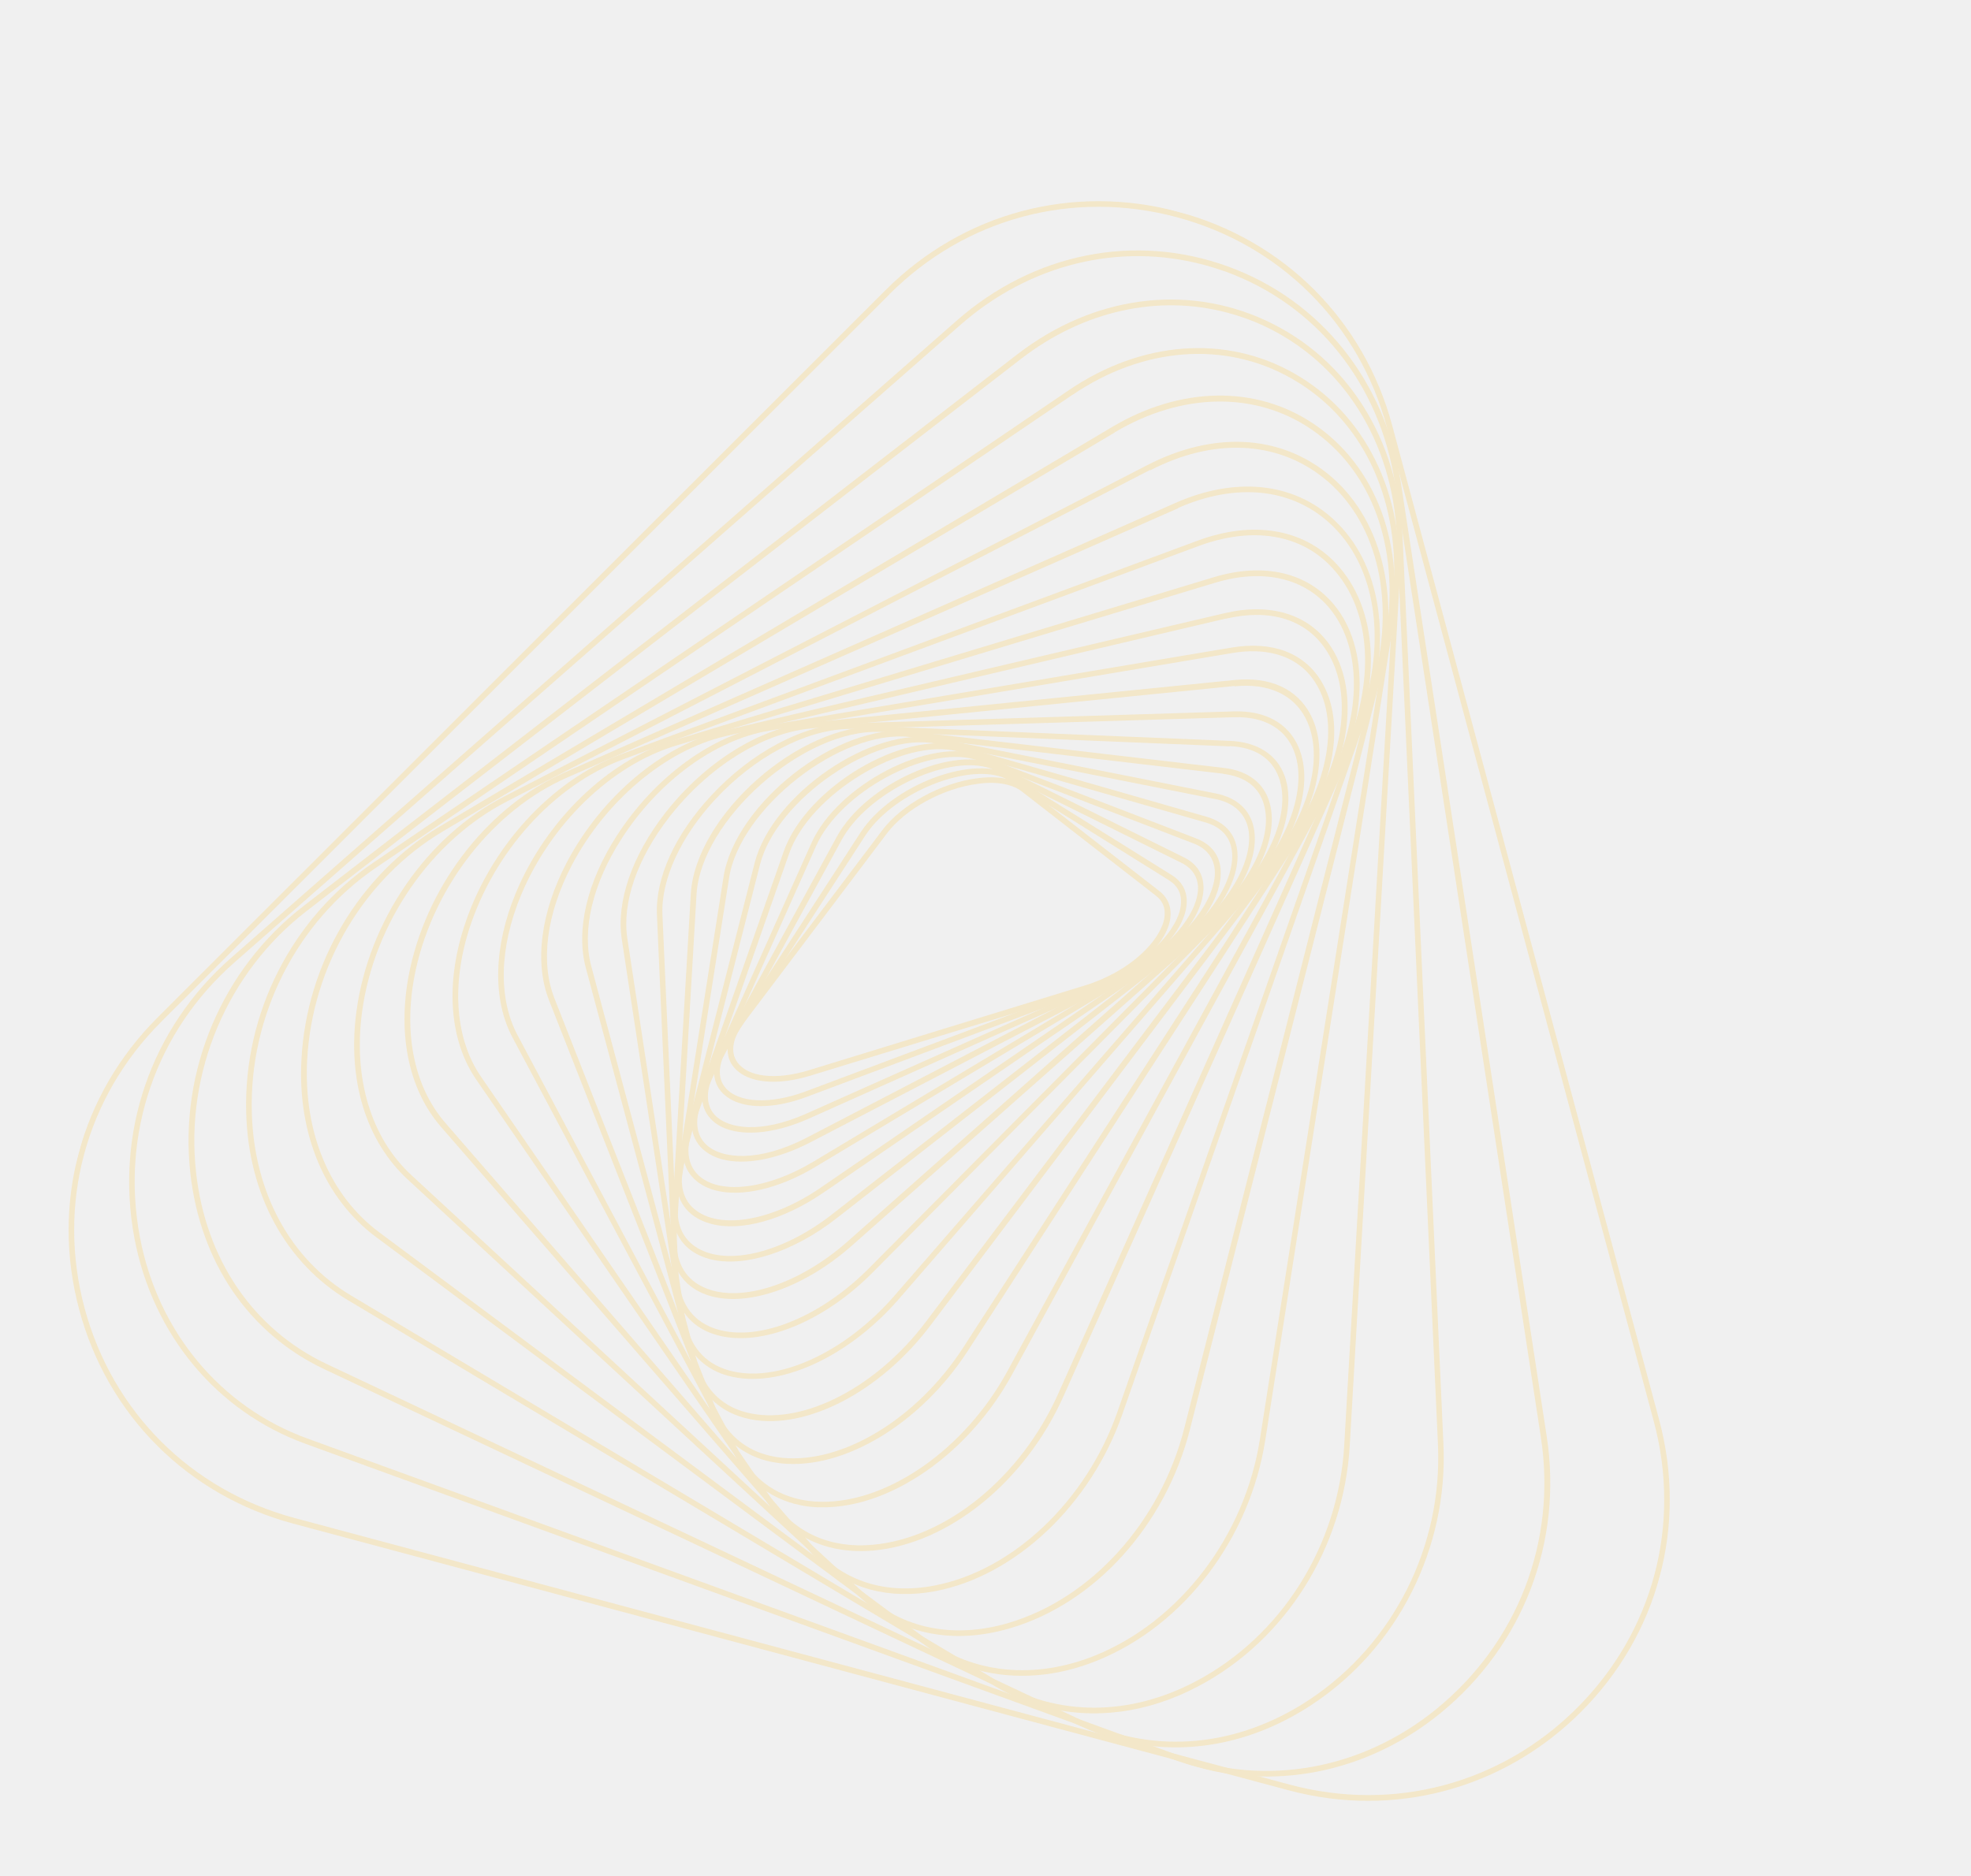
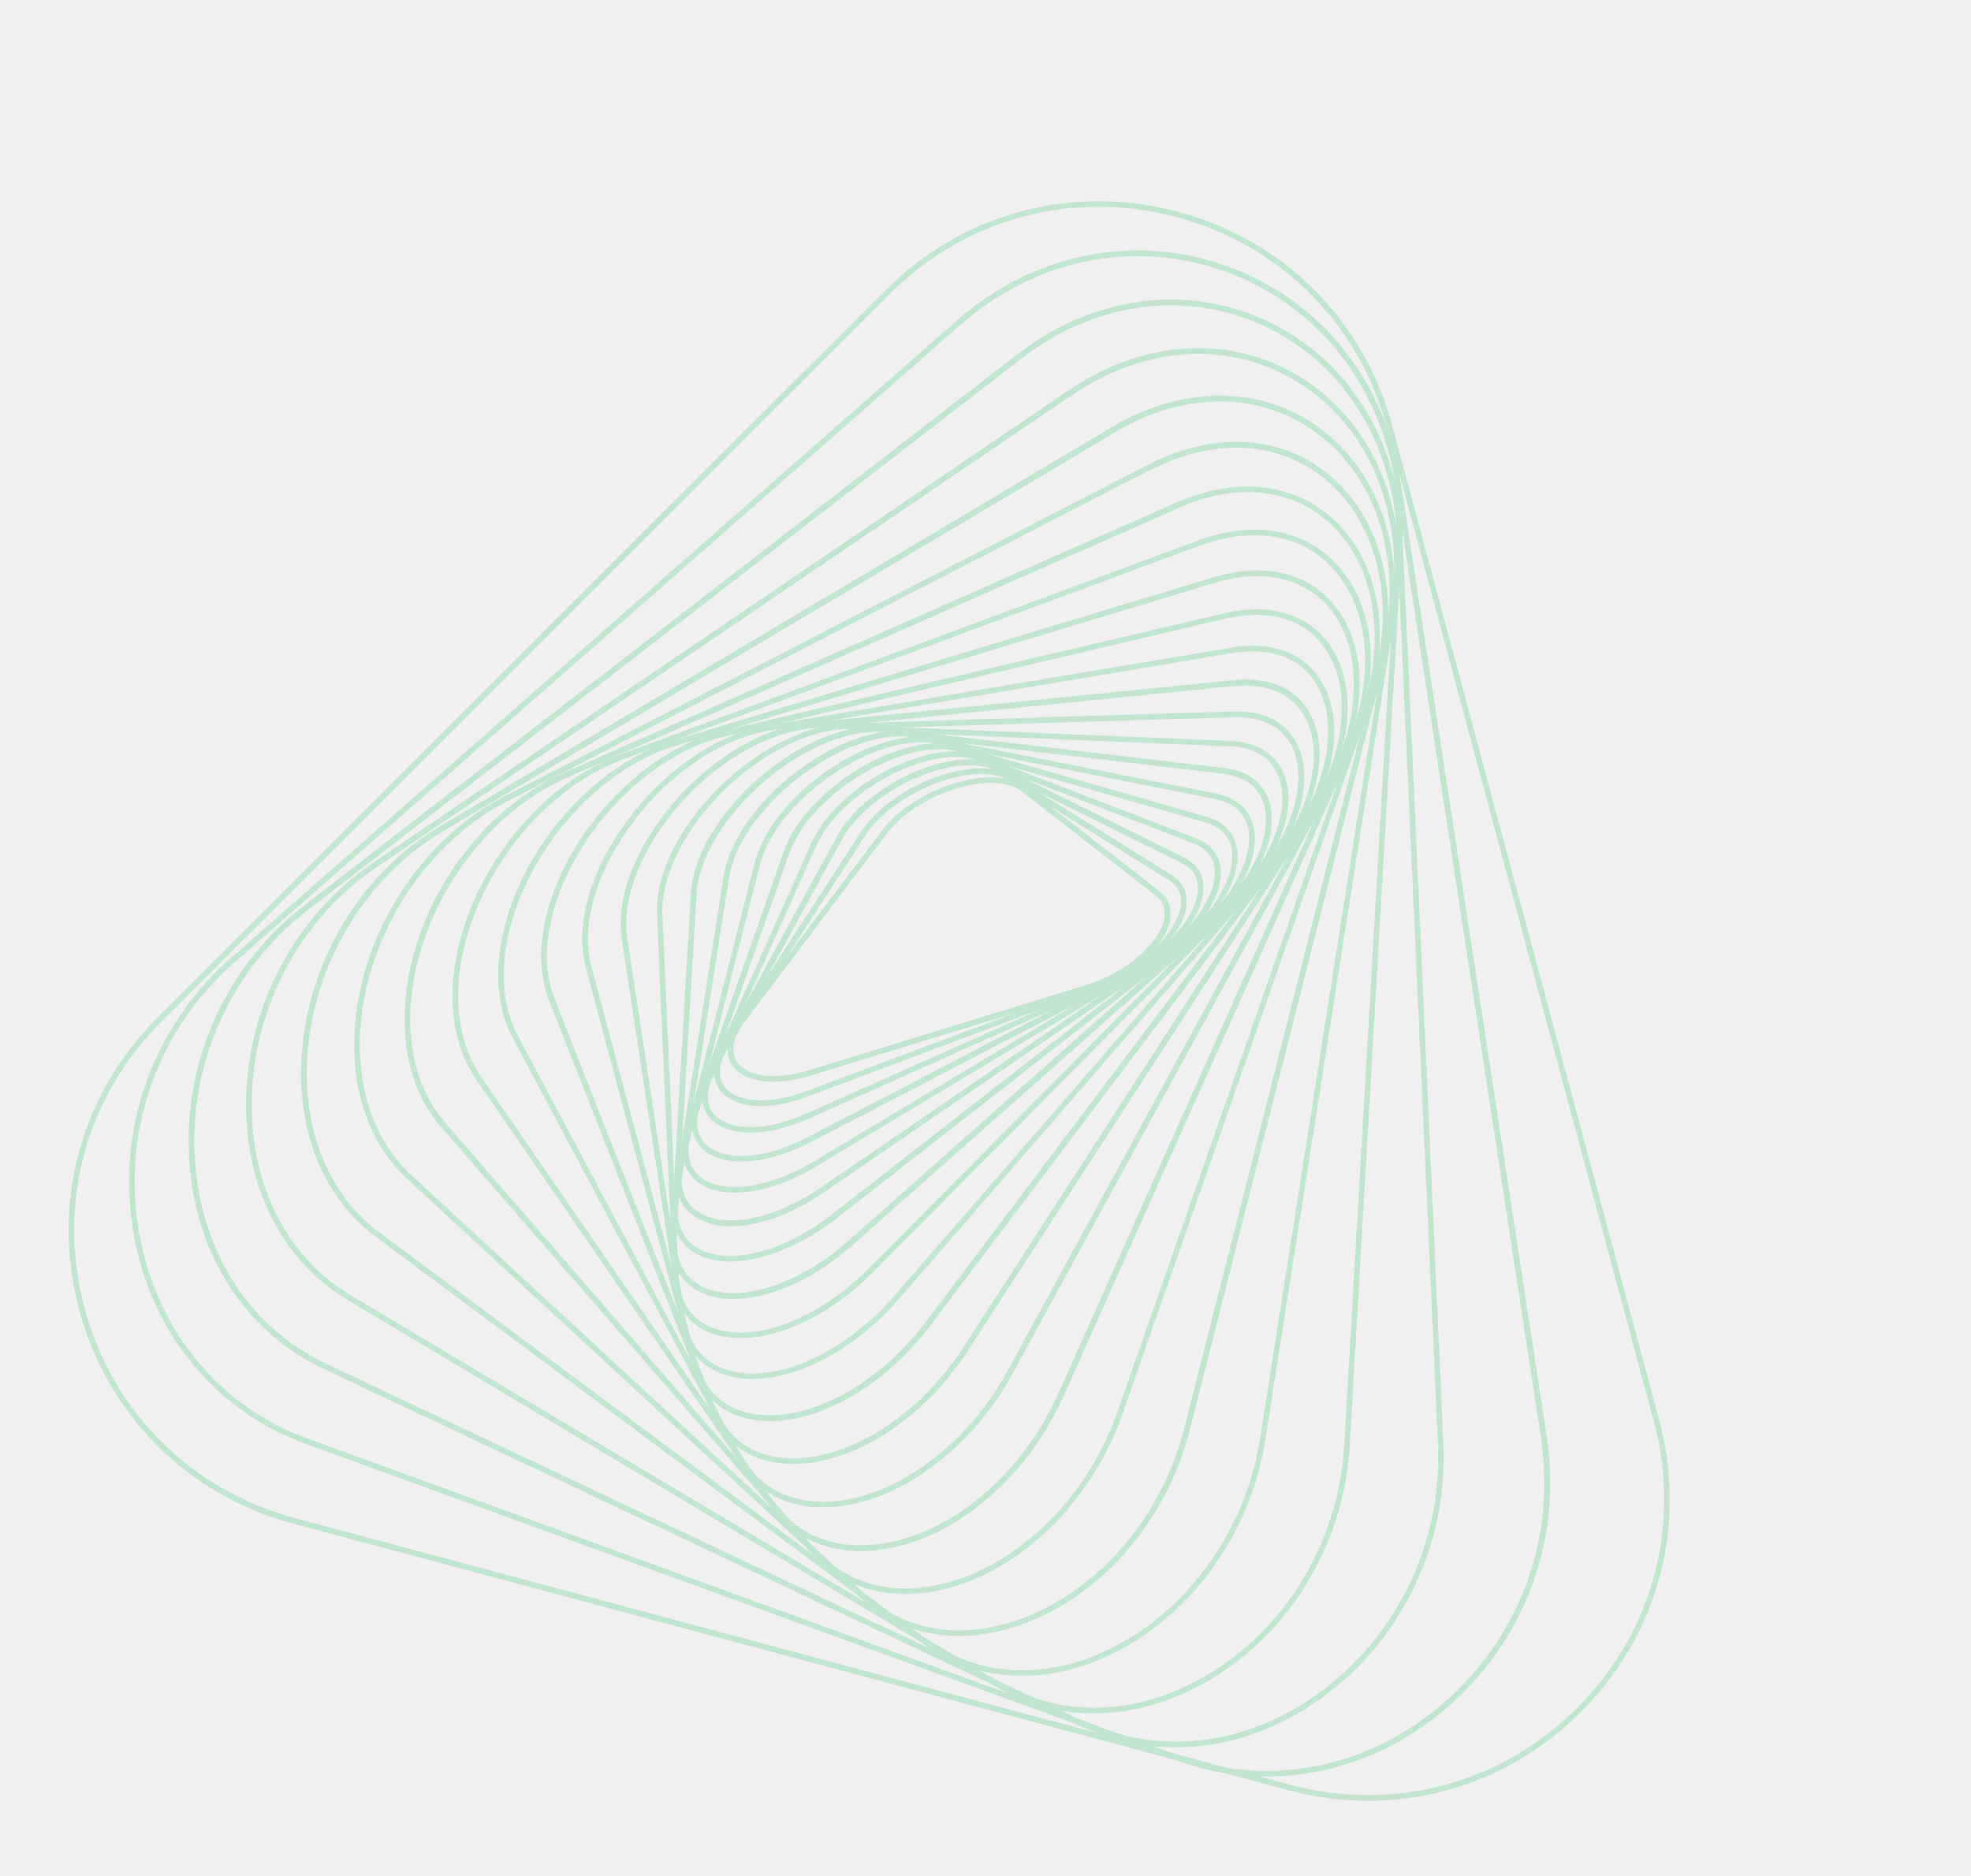
<svg xmlns="http://www.w3.org/2000/svg" width="270" height="257" viewBox="0 0 270 257" fill="none">
  <g opacity="0.2" clip-path="url(#clip0_29_1494)">
-     <path d="M103.343 147.898C102.038 147.549 100.998 146.901 100.346 145.988C99.18 144.331 99.54 142.003 101.342 139.612L120.854 113.762C123.516 110.231 128.869 107.29 133.819 106.639C136.638 106.261 139.005 106.684 140.488 107.846L158.81 122.087C160.055 123.053 160.558 124.427 160.284 126.041C159.591 129.809 154.693 134.006 148.858 135.79L111.03 147.375C108.066 148.294 105.362 148.439 103.343 147.898ZM138.113 107.553C136.931 107.236 135.498 107.168 133.905 107.4C129.147 108.023 124.012 110.839 121.471 114.217L101.959 140.067C100.359 142.196 99.999 144.129 100.996 145.53C102.427 147.574 106.265 148.022 110.776 146.648L148.587 135.032C154.912 133.089 158.92 128.865 159.483 125.879C159.733 124.549 159.337 123.467 158.305 122.69L139.983 108.449C139.483 108.051 138.851 107.75 138.113 107.553Z" fill="#ffc12b" />
-     <path d="M101.655 151.242C100.424 150.912 99.42 150.327 98.723 149.481C97.379 147.803 97.535 145.446 99.235 142.844L117.863 114.094C122.177 107.447 133.69 103.178 138.757 106.328L160.527 119.911C162.02 120.839 162.72 122.265 162.543 124.01C162.155 128.018 157.21 132.782 151.052 135.086L110.661 150.228C107.22 151.547 104.019 151.875 101.655 151.242ZM136.779 106.325C131.535 104.92 122.159 108.892 118.517 114.507L99.89 143.256C98.405 145.547 98.198 147.6 99.331 148.985C101.076 151.139 105.53 151.357 110.4 149.526L150.792 134.384C157.51 131.861 161.471 127.123 161.764 123.96C161.918 122.498 161.35 121.371 160.108 120.59L138.338 107.007C137.891 106.702 137.37 106.484 136.779 106.325Z" fill="#ffc12b" />
-     <path d="M100.132 154.866C98.975 154.556 98.031 154.04 97.339 153.274C95.802 151.624 95.8 149.172 97.311 146.387L114.628 114.65C118.619 107.337 130.807 101.931 136.724 104.86L162.207 117.488C163.979 118.358 164.901 119.844 164.863 121.758C164.767 126.055 159.988 131.286 153.454 134.201L110.679 153.317C106.7 155.071 102.889 155.605 100.132 154.866ZM135.199 105.137C129.34 103.567 118.826 108.632 115.314 115.045L97.997 146.782C96.652 149.242 96.635 151.372 97.922 152.772C99.684 154.667 104.198 155.349 110.363 152.626L153.156 133.541C160.169 130.412 164.034 125.147 164.114 121.795C164.14 120.22 163.363 118.984 161.873 118.242L136.39 105.614C136.029 105.386 135.617 105.249 135.199 105.137Z" fill="#ffc12b" />
-     <path d="M98.908 158.836C97.85 158.552 96.949 158.073 96.23 157.406C94.501 155.783 94.259 153.24 95.6 150.305L111.143 115.536C114.72 107.506 127.521 100.892 134.34 103.51L163.832 114.866C165.939 115.668 167.113 117.195 167.214 119.278C167.461 123.773 162.759 129.603 156.043 133.102L110.976 156.534C106.474 158.86 102.035 159.673 98.908 158.836ZM133.337 104.006C126.788 102.251 115.098 108.556 111.824 115.85L96.281 150.619C95.106 153.23 95.273 155.463 96.753 156.835C98.859 158.822 103.982 159.299 110.611 155.829L155.653 132.391C162.917 128.618 166.636 122.813 166.416 119.301C166.303 117.558 165.304 116.262 163.535 115.577L134.044 104.222C133.829 104.138 133.583 104.072 133.337 104.006Z" fill="#ffc12b" />
-     <path d="M97.977 163.094C97.017 162.837 96.153 162.42 95.439 161.834C93.487 160.256 93.023 157.654 94.095 154.541L107.353 116.682C110.403 107.957 123.734 99.957 131.517 102.227L165.259 111.901C167.707 112.609 169.183 114.191 169.473 116.457C170.088 121.155 165.549 127.557 158.662 131.695L111.687 159.887C106.654 162.915 101.523 164.044 97.977 163.094ZM131.189 102.956C123.853 100.991 110.952 108.763 108.096 116.96L94.838 154.819C93.852 157.613 94.247 159.88 95.937 161.256C98.926 163.691 105.245 162.853 111.308 159.232L158.308 131.047C165.819 126.549 169.248 120.35 168.754 116.58C168.508 114.643 167.239 113.275 165.104 112.676L131.362 103.002C131.288 102.983 131.239 102.969 131.189 102.956Z" fill="#ffc12b" />
-     <path d="M97.409 167.686C96.547 167.455 95.767 167.114 95.077 166.639C92.877 165.101 92.136 162.451 92.963 159.166L103.372 118.251C105.766 108.823 119.529 99.41 128.353 101.141L166.587 108.724C169.415 109.297 171.242 110.946 171.745 113.401C172.763 118.366 168.551 125.224 161.479 130.051L112.836 163.384C107.277 167.193 101.446 168.768 97.409 167.686ZM167.011 109.602C166.839 109.556 166.642 109.503 166.438 109.475L128.205 101.892C119.886 100.243 106.398 109.519 104.117 118.424L93.708 159.34C92.96 162.329 93.559 164.624 95.521 165.967C99.078 168.449 106.03 167.123 112.402 162.741L161.045 129.407C168.642 124.194 171.814 117.479 170.995 113.543C170.577 111.559 169.202 110.189 167.011 109.602Z" fill="#ffc12b" />
-     <path d="M97.173 172.5C96.459 172.308 95.796 172.025 95.202 171.682C92.741 170.231 91.673 167.52 92.2 164.076L99.117 120.142C100.712 110.052 114.823 99.045 124.702 100.19L167.682 105.222C170.958 105.599 173.168 107.298 173.921 110.004C175.369 115.137 171.45 122.574 164.385 128.062L114.506 166.995C108.506 171.661 101.752 173.727 97.173 172.5ZM167.626 105.628L167.576 106.01L124.596 100.978C115.229 99.892 101.382 110.706 99.875 120.267L92.958 164.2C92.455 167.36 93.355 169.711 95.566 171.014C99.759 173.483 107.339 171.586 113.984 166.381L163.882 127.479C170.69 122.16 174.517 115.066 173.144 110.244C172.473 107.823 170.537 106.382 167.545 106.028L167.626 105.628Z" fill="#ffc12b" />
-     <path d="M97.467 177.613C96.925 177.468 96.397 177.273 95.906 177.036C93.128 175.686 91.696 172.956 91.898 169.346L94.628 122.524C95.246 111.75 109.563 99.085 120.579 99.532L168.493 101.511C172.249 101.674 174.929 103.393 175.986 106.339C177.871 111.615 174.325 119.628 167.367 125.803L116.722 170.646C110.322 176.312 102.711 179.018 97.467 177.613ZM168.475 101.875L168.45 102.264L120.535 100.285C110.095 99.86 96.009 112.35 95.413 122.55L92.683 169.372C92.479 172.691 93.713 175.078 96.234 176.307C101.14 178.676 109.349 176.104 116.169 170.05L166.796 125.176C173.541 119.207 176.988 111.563 175.192 106.548C174.222 103.863 171.879 102.366 168.407 102.226L168.475 101.875Z" fill="#ffc12b" />
-     <path d="M98.329 182.958C97.984 182.866 97.646 182.749 97.333 182.638C94.175 181.423 92.354 178.668 92.175 174.904L89.993 125.342C89.768 120.273 92.469 114.328 97.436 108.99C102.924 103.08 110.035 99.291 115.991 99.121L168.967 97.473C173.278 97.337 176.434 99.052 177.857 102.307C180.257 107.827 177.25 116.194 170.353 123.124L119.559 174.333C112.825 181.148 104.287 184.554 98.329 182.958ZM172.33 98.612C171.32 98.341 170.216 98.23 168.991 98.271L115.997 99.887C110.251 100.061 103.328 103.741 97.977 109.53C93.231 114.637 90.543 120.534 90.742 125.305L92.949 174.874C93.095 178.366 94.711 180.802 97.604 181.92C103.299 184.105 112.083 180.765 119.018 173.793L169.812 122.584C176.357 115.981 179.38 107.75 177.141 102.616C176.26 100.587 174.595 99.219 172.33 98.612Z" fill="#ffc12b" />
-     <path d="M99.796 188.517C99.722 188.497 99.648 188.478 99.575 188.458C96 187.421 93.703 184.67 93.094 180.738L85.173 128.663C84.405 123.554 86.555 117.303 91.078 111.451C96.51 104.471 104.095 99.702 110.875 99.015L169.065 93.176C173.975 92.673 177.687 94.379 179.532 97.932C182.456 103.565 179.99 112.473 173.391 120.063L123.116 178.001C116.133 186.041 106.591 190.338 99.796 188.517ZM169.107 93.609L169.138 93.987L110.948 99.825C104.36 100.485 96.994 105.128 91.682 111.955C87.292 117.606 85.194 123.66 85.935 128.577L93.856 180.652C94.425 184.337 96.462 186.78 99.79 187.751C106.331 189.635 115.661 185.44 122.53 177.528L172.792 119.639C179.195 112.287 181.618 103.736 178.832 98.377C177.143 95.13 173.682 93.57 169.125 94.036L169.107 93.609Z" fill="#ffc12b" />
-     <path d="M101.976 194.268C98.332 193.291 95.785 190.685 94.755 186.85L80.243 132.588C78.876 127.45 80.4 120.873 84.474 114.531C89.671 106.461 97.619 100.63 105.238 99.376L168.7 88.729C174.254 87.792 178.616 89.435 180.982 93.311C184.514 99.135 182.735 108.332 176.402 116.705L127.452 181.614C120.619 190.67 110.467 195.963 102.795 194.461C102.524 194.388 102.247 194.34 101.976 194.268ZM174.817 89.63C173.069 89.162 171.055 89.097 168.817 89.472L105.355 100.119C97.953 101.352 90.206 107.026 85.129 114.944C81.188 121.084 79.673 127.427 80.989 132.366L95.5 186.628C96.549 190.494 99.111 192.947 102.925 193.679C110.326 195.108 120.148 189.964 126.817 181.128L175.767 116.218C181.792 108.211 183.635 99.163 180.295 93.707C179.056 91.636 177.181 90.263 174.817 89.63Z" fill="#ffc12b" />
-     <path d="M104.944 200.124C101.35 199.161 98.652 196.725 97.247 193.106L75.216 137.066C73.175 131.88 74.069 125.002 77.644 118.158C82.374 109.171 90.763 102.088 99.042 100.141L167.8 84.007C173.938 82.567 179.143 84.12 182.09 88.284C186.258 94.198 185.183 103.822 179.334 112.851L132.599 185.05C126.153 195.026 115.668 201.364 107.083 200.513C106.343 200.42 105.634 200.309 104.944 200.124ZM167.887 84.373L167.974 84.739L99.234 100.904C91.178 102.805 82.965 109.725 78.337 118.528C74.87 125.164 73.987 131.808 75.95 136.789L97.981 192.828C99.582 196.895 102.763 199.303 107.158 199.742C115.459 200.569 125.644 194.363 131.945 184.637L178.654 112.432C184.326 103.671 185.42 94.369 181.44 88.742C178.643 84.803 173.875 83.394 167.967 84.763L167.887 84.373Z" fill="#ffc12b" />
-     <path d="M108.795 206.033C105.299 205.097 102.493 202.868 100.724 199.521L70.209 142.157C67.44 136.934 67.609 129.704 70.662 122.35C74.815 112.365 83.321 104.153 92.337 101.429L166.267 79.089C173.102 77.019 179.112 78.419 182.79 82.91C187.637 88.848 187.365 98.924 182.117 108.562L138.677 188.26C132.798 199.074 122.077 206.587 112.676 206.519C111.297 206.545 110.001 206.356 108.795 206.033ZM166.49 79.834L92.559 102.174C83.774 104.828 75.443 112.876 71.374 122.646C68.399 129.81 68.222 136.774 70.883 141.81L101.373 199.168C103.615 203.406 107.631 205.748 112.639 205.771C121.781 205.822 132.221 198.471 137.978 187.915L181.418 108.217C186.513 98.854 186.829 89.106 182.182 83.406C178.722 79.184 173.007 77.864 166.49 79.834Z" fill="#ffc12b" />
-     <path d="M113.537 211.97C110.14 211.059 107.299 209.059 105.228 206.053L65.255 147.947C61.627 142.678 60.992 135.101 63.516 127.157C66.961 116.271 75.431 106.916 85.097 103.338L164.076 74.073C171.633 71.274 178.55 72.442 183.045 77.232C188.707 83.283 189.354 93.473 184.717 103.882L145.719 191.228C140.486 202.979 129.996 211.503 119.637 212.444C117.452 212.623 115.408 212.471 113.537 211.97ZM175.955 73.856C172.508 72.932 168.522 73.235 164.311 74.769L85.357 104.04C75.921 107.548 67.64 116.69 64.248 127.38C61.808 135.108 62.403 142.438 65.874 147.506L105.854 205.588C108.915 210.019 113.769 212.19 119.558 211.658C129.643 210.75 139.877 202.394 144.989 190.9L183.987 103.554C188.488 93.452 187.917 83.572 182.455 77.759C180.676 75.833 178.466 74.529 175.955 73.856Z" fill="#ffc12b" />
-     <path d="M119.284 217.806C116.059 216.942 113.207 215.176 110.908 212.53L60.413 154.399C55.815 149.107 54.309 141.138 56.22 132.53C58.831 120.814 67.122 110.356 77.298 105.86L161.028 68.907C169.286 65.268 177.191 66.094 182.689 71.179C189.186 77.164 190.841 87.729 187.005 98.695L153.745 193.773C149.423 206.164 139.104 215.92 128.121 218.012C125.007 218.601 121.992 218.531 119.284 217.806ZM161.22 69.275L161.387 69.636L77.639 106.558C67.674 110.953 59.566 121.222 56.996 132.685C55.12 141.066 56.587 148.787 61.028 153.878L111.491 212.027C115.525 216.667 121.386 218.527 128.01 217.244C138.745 215.191 148.794 205.653 153.051 193.508L186.311 98.43C190.043 87.753 188.482 77.528 182.198 71.732C176.931 66.868 169.328 66.096 161.369 69.605L161.22 69.275Z" fill="#ffc12b" />
-     <path d="M126.102 223.481C123.074 222.67 120.318 221.14 117.9 218.937L55.826 161.578C50.114 156.305 47.565 147.898 48.833 138.537C50.516 126.151 58.441 114.594 69.06 109.136L157.196 63.715C166.131 59.124 175.076 59.517 181.758 64.813C189.177 70.703 191.971 81.547 189.066 93.079L163.01 195.834C159.677 208.964 150.028 219.664 138.399 223.085C134.044 224.37 129.869 224.49 126.102 223.481ZM157.37 64.051L157.543 64.388L69.4 109.833C59.019 115.197 51.239 126.503 49.598 138.637C48.371 147.745 50.826 155.915 56.348 161.006L118.423 218.365C123.629 223.161 130.634 224.59 138.17 222.365C149.52 219.001 158.979 208.514 162.24 195.654L188.296 92.899C191.147 81.669 188.453 71.141 181.271 65.447C174.852 60.353 166.191 59.983 157.555 64.444L157.37 64.051Z" fill="#ffc12b" />
-     <path d="M133.931 228.821C131.198 228.089 128.628 226.847 126.295 225.115L51.513 169.491C44.497 164.263 40.749 155.404 41.295 145.191C41.971 132.034 49.241 119.773 60.285 113.217L152.334 58.511C161.75 52.916 172.083 52.758 179.969 58.087C188.571 63.898 192.54 74.688 190.624 86.96L173.326 197.307C171.204 210.841 162.198 222.688 150.353 227.502C144.783 229.779 139.076 230.2 133.931 228.821ZM152.551 58.886L152.749 59.229L60.682 113.903C49.887 120.316 42.764 132.325 42.074 145.241C41.568 155.202 45.172 163.812 51.993 168.882L126.775 224.505C133.292 229.336 141.772 230.184 150.093 226.799C161.676 222.074 170.518 210.446 172.592 197.189L189.884 86.867C191.77 74.904 187.907 64.406 179.55 58.766C171.932 53.614 161.915 53.777 152.756 59.204L152.551 58.886Z" fill="#ffc12b" />
-     <path d="M142.977 233.855C140.639 233.229 138.385 232.282 136.249 230.998L47.709 178.172C39.157 173.06 34.057 163.733 33.73 152.548C33.319 138.915 39.979 125.78 51.108 118.218L146.434 53.451C156.369 46.703 167.894 45.837 177.24 51.135C187.021 56.682 192.428 67.62 191.683 80.443L184.898 198.035C184.097 212.055 176.148 224.687 164.185 231.024C157.2 234.74 149.772 235.676 142.977 233.855ZM146.663 53.776L146.893 54.101L51.542 118.862C40.638 126.273 34.094 139.175 34.496 152.542C34.823 163.437 39.772 172.54 48.097 177.512L136.662 230.344C144.785 235.183 154.676 235.198 163.838 230.351C175.582 224.14 183.36 211.752 184.145 197.992L190.93 80.399C191.644 67.885 186.406 57.203 176.87 51.827C167.775 46.675 156.572 47.522 146.886 54.126L146.663 53.776Z" fill="#ffc12b" />
-     <path d="M153.142 238.371C151.345 237.889 149.594 237.236 147.858 236.428L44.421 187.597C34.091 182.721 27.404 172.916 26.068 160.669C24.531 146.708 30.463 132.745 41.516 124.188L139.359 48.55C149.704 40.567 162.412 38.832 173.375 43.904C184.528 49.054 191.541 60.107 192.129 73.471L197.731 197.915C198.367 212.082 191.52 225.721 179.837 233.477C171.455 239.06 161.981 240.739 153.142 238.371ZM168.169 42.852C158.69 40.312 148.435 42.546 139.849 49.182L42.006 124.82C31.16 133.196 25.344 146.926 26.854 160.59C28.158 172.564 34.694 182.144 44.766 186.899L148.204 235.729C158.208 240.44 169.57 239.398 179.427 232.84C190.885 225.234 197.611 211.853 196.982 197.951L191.356 73.501C190.763 60.452 183.919 49.656 173.054 44.609C171.459 43.865 169.818 43.294 168.169 42.852Z" fill="#ffc12b" />
-     <path d="M164.253 242.192C163.244 241.922 162.248 241.602 161.234 241.251L41.862 197.826C29.67 193.399 20.912 182.854 18.412 169.637C15.726 155.237 20.65 140.898 31.654 131.246L131.037 43.948C141.602 34.654 155.483 31.888 168.203 36.509C180.899 41.124 189.753 52.195 191.891 66.079L211.878 196.803C214.099 211.264 208.665 225.439 197.34 234.715C187.752 242.531 175.603 245.233 164.253 242.192ZM164.937 36.293C153.341 33.186 141.064 36.17 131.541 44.531L32.157 131.829C21.361 141.299 16.503 155.392 19.162 169.495C21.605 182.434 30.182 192.771 42.109 197.101L161.481 240.527C173.408 244.856 186.609 242.462 196.812 234.125C207.93 225.031 213.26 211.144 211.079 196.932L191.091 66.208C189.017 52.578 180.332 41.763 167.932 37.227C166.917 36.877 165.921 36.557 164.937 36.293Z" fill="#ffc12b" />
-     <path d="M176.511 245.292L40.173 208.76C25.698 204.881 14.727 193.928 10.85 179.446C6.973 164.964 10.98 150.01 21.572 139.431L121.322 39.737C131.945 29.14 146.923 25.14 161.398 29.018C175.874 32.897 186.845 43.85 190.722 58.332L227.285 194.552C231.162 209.034 227.156 223.988 216.563 234.567C205.971 245.146 190.987 249.171 176.511 245.292ZM121.62 40.001L121.888 40.284L22.113 139.972C11.703 150.362 7.769 165.045 11.589 179.249C15.409 193.452 26.173 204.192 40.378 207.998L176.716 244.53C190.921 248.336 205.612 244.417 216.022 234.026C226.432 223.636 230.366 208.953 226.546 194.749L189.983 58.53C186.163 44.326 175.406 33.562 161.201 29.756C146.996 25.95 132.304 29.869 121.894 40.259L121.62 40.001Z" fill="#ffc12b" />
+     <path d="M103.343 147.898C102.038 147.549 100.998 146.901 100.346 145.988C99.18 144.331 99.54 142.003 101.342 139.612L120.854 113.762C123.516 110.231 128.869 107.29 133.819 106.639C136.638 106.261 139.005 106.684 140.488 107.846L158.81 122.087C160.055 123.053 160.558 124.427 160.284 126.041C159.591 129.809 154.693 134.006 148.858 135.79L111.03 147.375C108.066 148.294 105.362 148.439 103.343 147.898ZM138.113 107.553C136.931 107.236 135.498 107.168 133.905 107.4C129.147 108.023 124.012 110.839 121.471 114.217L101.959 140.067C100.359 142.196 99.999 144.129 100.996 145.53C102.427 147.574 106.265 148.022 110.776 146.648L148.587 135.032C154.912 133.089 158.92 128.865 159.483 125.879C159.733 124.549 159.337 123.467 158.305 122.69L139.983 108.449C139.483 108.051 138.851 107.75 138.113 107.553Z" fill="#0bb850" />
+     <path d="M101.655 151.242C100.424 150.912 99.42 150.327 98.723 149.481C97.379 147.803 97.535 145.446 99.235 142.844L117.863 114.094C122.177 107.447 133.69 103.178 138.757 106.328L160.527 119.911C162.02 120.839 162.72 122.265 162.543 124.01C162.155 128.018 157.21 132.782 151.052 135.086L110.661 150.228C107.22 151.547 104.019 151.875 101.655 151.242ZM136.779 106.325C131.535 104.92 122.159 108.892 118.517 114.507L99.89 143.256C98.405 145.547 98.198 147.6 99.331 148.985C101.076 151.139 105.53 151.357 110.4 149.526L150.792 134.384C157.51 131.861 161.471 127.123 161.764 123.96C161.918 122.498 161.35 121.371 160.108 120.59L138.338 107.007C137.891 106.702 137.37 106.484 136.779 106.325Z" fill="#0bb850" />
+     <path d="M100.132 154.866C98.975 154.556 98.031 154.04 97.339 153.274C95.802 151.624 95.8 149.172 97.311 146.387L114.628 114.65C118.619 107.337 130.807 101.931 136.724 104.86L162.207 117.488C163.979 118.358 164.901 119.844 164.863 121.758C164.767 126.055 159.988 131.286 153.454 134.201L110.679 153.317C106.7 155.071 102.889 155.605 100.132 154.866ZM135.199 105.137C129.34 103.567 118.826 108.632 115.314 115.045L97.997 146.782C96.652 149.242 96.635 151.372 97.922 152.772C99.684 154.667 104.198 155.349 110.363 152.626L153.156 133.541C160.169 130.412 164.034 125.147 164.114 121.795C164.14 120.22 163.363 118.984 161.873 118.242L136.39 105.614C136.029 105.386 135.617 105.249 135.199 105.137Z" fill="#0bb850" />
+     <path d="M98.908 158.836C97.85 158.552 96.949 158.073 96.23 157.406C94.501 155.783 94.259 153.24 95.6 150.305L111.143 115.536C114.72 107.506 127.521 100.892 134.34 103.51L163.832 114.866C165.939 115.668 167.113 117.195 167.214 119.278C167.461 123.773 162.759 129.603 156.043 133.102L110.976 156.534C106.474 158.86 102.035 159.673 98.908 158.836ZM133.337 104.006C126.788 102.251 115.098 108.556 111.824 115.85L96.281 150.619C95.106 153.23 95.273 155.463 96.753 156.835C98.859 158.822 103.982 159.299 110.611 155.829L155.653 132.391C162.917 128.618 166.636 122.813 166.416 119.301C166.303 117.558 165.304 116.262 163.535 115.577L134.044 104.222C133.829 104.138 133.583 104.072 133.337 104.006Z" fill="#0bb850" />
+     <path d="M97.977 163.094C97.017 162.837 96.153 162.42 95.439 161.834C93.487 160.256 93.023 157.654 94.095 154.541L107.353 116.682C110.403 107.957 123.734 99.957 131.517 102.227L165.259 111.901C167.707 112.609 169.183 114.191 169.473 116.457C170.088 121.155 165.549 127.557 158.662 131.695L111.687 159.887C106.654 162.915 101.523 164.044 97.977 163.094ZM131.189 102.956C123.853 100.991 110.952 108.763 108.096 116.96L94.838 154.819C93.852 157.613 94.247 159.88 95.937 161.256C98.926 163.691 105.245 162.853 111.308 159.232L158.308 131.047C165.819 126.549 169.248 120.35 168.754 116.58C168.508 114.643 167.239 113.275 165.104 112.676L131.362 103.002C131.288 102.983 131.239 102.969 131.189 102.956Z" fill="#0bb850" />
+     <path d="M97.409 167.686C96.547 167.455 95.767 167.114 95.077 166.639C92.877 165.101 92.136 162.451 92.963 159.166L103.372 118.251C105.766 108.823 119.529 99.41 128.353 101.141L166.587 108.724C169.415 109.297 171.242 110.946 171.745 113.401C172.763 118.366 168.551 125.224 161.479 130.051L112.836 163.384C107.277 167.193 101.446 168.768 97.409 167.686ZM167.011 109.602C166.839 109.556 166.642 109.503 166.438 109.475L128.205 101.892C119.886 100.243 106.398 109.519 104.117 118.424L93.708 159.34C92.96 162.329 93.559 164.624 95.521 165.967C99.078 168.449 106.03 167.123 112.402 162.741L161.045 129.407C168.642 124.194 171.814 117.479 170.995 113.543C170.577 111.559 169.202 110.189 167.011 109.602Z" fill="#0bb850" />
+     <path d="M97.173 172.5C96.459 172.308 95.796 172.025 95.202 171.682C92.741 170.231 91.673 167.52 92.2 164.076L99.117 120.142C100.712 110.052 114.823 99.045 124.702 100.19L167.682 105.222C170.958 105.599 173.168 107.298 173.921 110.004C175.369 115.137 171.45 122.574 164.385 128.062L114.506 166.995C108.506 171.661 101.752 173.727 97.173 172.5ZM167.626 105.628L167.576 106.01L124.596 100.978C115.229 99.892 101.382 110.706 99.875 120.267L92.958 164.2C92.455 167.36 93.355 169.711 95.566 171.014C99.759 173.483 107.339 171.586 113.984 166.381L163.882 127.479C170.69 122.16 174.517 115.066 173.144 110.244C172.473 107.823 170.537 106.382 167.545 106.028L167.626 105.628Z" fill="#0bb850" />
+     <path d="M97.467 177.613C96.925 177.468 96.397 177.273 95.906 177.036C93.128 175.686 91.696 172.956 91.898 169.346L94.628 122.524C95.246 111.75 109.563 99.085 120.579 99.532L168.493 101.511C172.249 101.674 174.929 103.393 175.986 106.339C177.871 111.615 174.325 119.628 167.367 125.803L116.722 170.646C110.322 176.312 102.711 179.018 97.467 177.613ZM168.475 101.875L168.45 102.264L120.535 100.285C110.095 99.86 96.009 112.35 95.413 122.55L92.683 169.372C92.479 172.691 93.713 175.078 96.234 176.307C101.14 178.676 109.349 176.104 116.169 170.05L166.796 125.176C173.541 119.207 176.988 111.563 175.192 106.548C174.222 103.863 171.879 102.366 168.407 102.226L168.475 101.875Z" fill="#0bb850" />
+     <path d="M98.329 182.958C97.984 182.866 97.646 182.749 97.333 182.638C94.175 181.423 92.354 178.668 92.175 174.904L89.993 125.342C89.768 120.273 92.469 114.328 97.436 108.99C102.924 103.08 110.035 99.291 115.991 99.121L168.967 97.473C173.278 97.337 176.434 99.052 177.857 102.307C180.257 107.827 177.25 116.194 170.353 123.124L119.559 174.333C112.825 181.148 104.287 184.554 98.329 182.958ZM172.33 98.612C171.32 98.341 170.216 98.23 168.991 98.271L115.997 99.887C110.251 100.061 103.328 103.741 97.977 109.53C93.231 114.637 90.543 120.534 90.742 125.305L92.949 174.874C93.095 178.366 94.711 180.802 97.604 181.92C103.299 184.105 112.083 180.765 119.018 173.793L169.812 122.584C176.357 115.981 179.38 107.75 177.141 102.616C176.26 100.587 174.595 99.219 172.33 98.612Z" fill="#0bb850" />
+     <path d="M99.796 188.517C99.722 188.497 99.648 188.478 99.575 188.458C96 187.421 93.703 184.67 93.094 180.738L85.173 128.663C84.405 123.554 86.555 117.303 91.078 111.451C96.51 104.471 104.095 99.702 110.875 99.015L169.065 93.176C173.975 92.673 177.687 94.379 179.532 97.932C182.456 103.565 179.99 112.473 173.391 120.063L123.116 178.001C116.133 186.041 106.591 190.338 99.796 188.517ZM169.107 93.609L169.138 93.987L110.948 99.825C104.36 100.485 96.994 105.128 91.682 111.955C87.292 117.606 85.194 123.66 85.935 128.577L93.856 180.652C94.425 184.337 96.462 186.78 99.79 187.751C106.331 189.635 115.661 185.44 122.53 177.528L172.792 119.639C179.195 112.287 181.618 103.736 178.832 98.377C177.143 95.13 173.682 93.57 169.125 94.036L169.107 93.609Z" fill="#0bb850" />
+     <path d="M101.976 194.268C98.332 193.291 95.785 190.685 94.755 186.85L80.243 132.588C78.876 127.45 80.4 120.873 84.474 114.531C89.671 106.461 97.619 100.63 105.238 99.376L168.7 88.729C174.254 87.792 178.616 89.435 180.982 93.311C184.514 99.135 182.735 108.332 176.402 116.705L127.452 181.614C120.619 190.67 110.467 195.963 102.795 194.461C102.524 194.388 102.247 194.34 101.976 194.268ZM174.817 89.63C173.069 89.162 171.055 89.097 168.817 89.472L105.355 100.119C97.953 101.352 90.206 107.026 85.129 114.944C81.188 121.084 79.673 127.427 80.989 132.366L95.5 186.628C96.549 190.494 99.111 192.947 102.925 193.679C110.326 195.108 120.148 189.964 126.817 181.128L175.767 116.218C181.792 108.211 183.635 99.163 180.295 93.707C179.056 91.636 177.181 90.263 174.817 89.63Z" fill="#0bb850" />
+     <path d="M104.944 200.124C101.35 199.161 98.652 196.725 97.247 193.106L75.216 137.066C73.175 131.88 74.069 125.002 77.644 118.158C82.374 109.171 90.763 102.088 99.042 100.141L167.8 84.007C173.938 82.567 179.143 84.12 182.09 88.284C186.258 94.198 185.183 103.822 179.334 112.851L132.599 185.05C126.153 195.026 115.668 201.364 107.083 200.513C106.343 200.42 105.634 200.309 104.944 200.124ZM167.887 84.373L167.974 84.739L99.234 100.904C91.178 102.805 82.965 109.725 78.337 118.528C74.87 125.164 73.987 131.808 75.95 136.789L97.981 192.828C99.582 196.895 102.763 199.303 107.158 199.742C115.459 200.569 125.644 194.363 131.945 184.637L178.654 112.432C184.326 103.671 185.42 94.369 181.44 88.742C178.643 84.803 173.875 83.394 167.967 84.763L167.887 84.373Z" fill="#0bb850" />
+     <path d="M108.795 206.033C105.299 205.097 102.493 202.868 100.724 199.521L70.209 142.157C67.44 136.934 67.609 129.704 70.662 122.35C74.815 112.365 83.321 104.153 92.337 101.429L166.267 79.089C173.102 77.019 179.112 78.419 182.79 82.91C187.637 88.848 187.365 98.924 182.117 108.562L138.677 188.26C132.798 199.074 122.077 206.587 112.676 206.519C111.297 206.545 110.001 206.356 108.795 206.033ZM166.49 79.834L92.559 102.174C83.774 104.828 75.443 112.876 71.374 122.646C68.399 129.81 68.222 136.774 70.883 141.81L101.373 199.168C103.615 203.406 107.631 205.748 112.639 205.771C121.781 205.822 132.221 198.471 137.978 187.915L181.418 108.217C186.513 98.854 186.829 89.106 182.182 83.406C178.722 79.184 173.007 77.864 166.49 79.834Z" fill="#0bb850" />
+     <path d="M113.537 211.97C110.14 211.059 107.299 209.059 105.228 206.053L65.255 147.947C61.627 142.678 60.992 135.101 63.516 127.157C66.961 116.271 75.431 106.916 85.097 103.338L164.076 74.073C171.633 71.274 178.55 72.442 183.045 77.232C188.707 83.283 189.354 93.473 184.717 103.882L145.719 191.228C140.486 202.979 129.996 211.503 119.637 212.444C117.452 212.623 115.408 212.471 113.537 211.97ZM175.955 73.856C172.508 72.932 168.522 73.235 164.311 74.769L85.357 104.04C75.921 107.548 67.64 116.69 64.248 127.38C61.808 135.108 62.403 142.438 65.874 147.506L105.854 205.588C108.915 210.019 113.769 212.19 119.558 211.658C129.643 210.75 139.877 202.394 144.989 190.9L183.987 103.554C188.488 93.452 187.917 83.572 182.455 77.759C180.676 75.833 178.466 74.529 175.955 73.856Z" fill="#0bb850" />
+     <path d="M119.284 217.806C116.059 216.942 113.207 215.176 110.908 212.53L60.413 154.399C55.815 149.107 54.309 141.138 56.22 132.53C58.831 120.814 67.122 110.356 77.298 105.86L161.028 68.907C169.286 65.268 177.191 66.094 182.689 71.179C189.186 77.164 190.841 87.729 187.005 98.695L153.745 193.773C149.423 206.164 139.104 215.92 128.121 218.012C125.007 218.601 121.992 218.531 119.284 217.806ZM161.22 69.275L161.387 69.636L77.639 106.558C67.674 110.953 59.566 121.222 56.996 132.685C55.12 141.066 56.587 148.787 61.028 153.878L111.491 212.027C115.525 216.667 121.386 218.527 128.01 217.244C138.745 215.191 148.794 205.653 153.051 193.508L186.311 98.43C190.043 87.753 188.482 77.528 182.198 71.732C176.931 66.868 169.328 66.096 161.369 69.605L161.22 69.275Z" fill="#0bb850" />
+     <path d="M126.102 223.481C123.074 222.67 120.318 221.14 117.9 218.937L55.826 161.578C50.114 156.305 47.565 147.898 48.833 138.537C50.516 126.151 58.441 114.594 69.06 109.136L157.196 63.715C166.131 59.124 175.076 59.517 181.758 64.813C189.177 70.703 191.971 81.547 189.066 93.079L163.01 195.834C159.677 208.964 150.028 219.664 138.399 223.085C134.044 224.37 129.869 224.49 126.102 223.481ZM157.37 64.051L157.543 64.388L69.4 109.833C59.019 115.197 51.239 126.503 49.598 138.637C48.371 147.745 50.826 155.915 56.348 161.006L118.423 218.365C123.629 223.161 130.634 224.59 138.17 222.365C149.52 219.001 158.979 208.514 162.24 195.654L188.296 92.899C191.147 81.669 188.453 71.141 181.271 65.447C174.852 60.353 166.191 59.983 157.555 64.444L157.37 64.051Z" fill="#0bb850" />
+     <path d="M133.931 228.821C131.198 228.089 128.628 226.847 126.295 225.115L51.513 169.491C44.497 164.263 40.749 155.404 41.295 145.191C41.971 132.034 49.241 119.773 60.285 113.217L152.334 58.511C161.75 52.916 172.083 52.758 179.969 58.087C188.571 63.898 192.54 74.688 190.624 86.96L173.326 197.307C171.204 210.841 162.198 222.688 150.353 227.502C144.783 229.779 139.076 230.2 133.931 228.821ZM152.551 58.886L152.749 59.229L60.682 113.903C49.887 120.316 42.764 132.325 42.074 145.241C41.568 155.202 45.172 163.812 51.993 168.882L126.775 224.505C133.292 229.336 141.772 230.184 150.093 226.799C161.676 222.074 170.518 210.446 172.592 197.189L189.884 86.867C191.77 74.904 187.907 64.406 179.55 58.766C171.932 53.614 161.915 53.777 152.756 59.204L152.551 58.886Z" fill="#0bb850" />
+     <path d="M142.977 233.855C140.639 233.229 138.385 232.282 136.249 230.998L47.709 178.172C39.157 173.06 34.057 163.733 33.73 152.548C33.319 138.915 39.979 125.78 51.108 118.218L146.434 53.451C156.369 46.703 167.894 45.837 177.24 51.135C187.021 56.682 192.428 67.62 191.683 80.443L184.898 198.035C184.097 212.055 176.148 224.687 164.185 231.024C157.2 234.74 149.772 235.676 142.977 233.855ZM146.663 53.776L146.893 54.101L51.542 118.862C40.638 126.273 34.094 139.175 34.496 152.542C34.823 163.437 39.772 172.54 48.097 177.512L136.662 230.344C144.785 235.183 154.676 235.198 163.838 230.351C175.582 224.14 183.36 211.752 184.145 197.992L190.93 80.399C191.644 67.885 186.406 57.203 176.87 51.827C167.775 46.675 156.572 47.522 146.886 54.126L146.663 53.776Z" fill="#0bb850" />
+     <path d="M153.142 238.371C151.345 237.889 149.594 237.236 147.858 236.428L44.421 187.597C34.091 182.721 27.404 172.916 26.068 160.669C24.531 146.708 30.463 132.745 41.516 124.188L139.359 48.55C149.704 40.567 162.412 38.832 173.375 43.904C184.528 49.054 191.541 60.107 192.129 73.471L197.731 197.915C198.367 212.082 191.52 225.721 179.837 233.477C171.455 239.06 161.981 240.739 153.142 238.371ZM168.169 42.852C158.69 40.312 148.435 42.546 139.849 49.182L42.006 124.82C31.16 133.196 25.344 146.926 26.854 160.59C28.158 172.564 34.694 182.144 44.766 186.899L148.204 235.729C158.208 240.44 169.57 239.398 179.427 232.84C190.885 225.234 197.611 211.853 196.982 197.951L191.356 73.501C190.763 60.452 183.919 49.656 173.054 44.609C171.459 43.865 169.818 43.294 168.169 42.852Z" fill="#0bb850" />
+     <path d="M164.253 242.192C163.244 241.922 162.248 241.602 161.234 241.251L41.862 197.826C29.67 193.399 20.912 182.854 18.412 169.637C15.726 155.237 20.65 140.898 31.654 131.246L131.037 43.948C141.602 34.654 155.483 31.888 168.203 36.509C180.899 41.124 189.753 52.195 191.891 66.079L211.878 196.803C214.099 211.264 208.665 225.439 197.34 234.715C187.752 242.531 175.603 245.233 164.253 242.192ZM164.937 36.293C153.341 33.186 141.064 36.17 131.541 44.531L32.157 131.829C21.361 141.299 16.503 155.392 19.162 169.495C21.605 182.434 30.182 192.771 42.109 197.101L161.481 240.527C173.408 244.856 186.609 242.462 196.812 234.125C207.93 225.031 213.26 211.144 211.079 196.932L191.091 66.208C189.017 52.578 180.332 41.763 167.932 37.227C166.917 36.877 165.921 36.557 164.937 36.293Z" fill="#0bb850" />
+     <path d="M176.511 245.292L40.173 208.76C25.698 204.881 14.727 193.928 10.85 179.446C6.973 164.964 10.98 150.01 21.572 139.431L121.322 39.737C131.945 29.14 146.923 25.14 161.398 29.018C175.874 32.897 186.845 43.85 190.722 58.332L227.285 194.552C231.162 209.034 227.156 223.988 216.563 234.567C205.971 245.146 190.987 249.171 176.511 245.292ZM121.62 40.001L121.888 40.284L22.113 139.972C11.703 150.362 7.769 165.045 11.589 179.249C15.409 193.452 26.173 204.192 40.378 207.998L176.716 244.53C190.921 248.336 205.612 244.417 216.022 234.026C226.432 223.636 230.366 208.953 226.546 194.749L189.983 58.53C186.163 44.326 175.406 33.562 161.201 29.756C146.996 25.95 132.304 29.869 121.894 40.259L121.62 40.001Z" fill="#0bb850" />
  </g>
  <defs>
    <clipPath id="clip0_29_1494">
      <rect width="224.236" height="205.171" fill="white" transform="translate(53.1016) rotate(15)" />
    </clipPath>
  </defs>
</svg>
